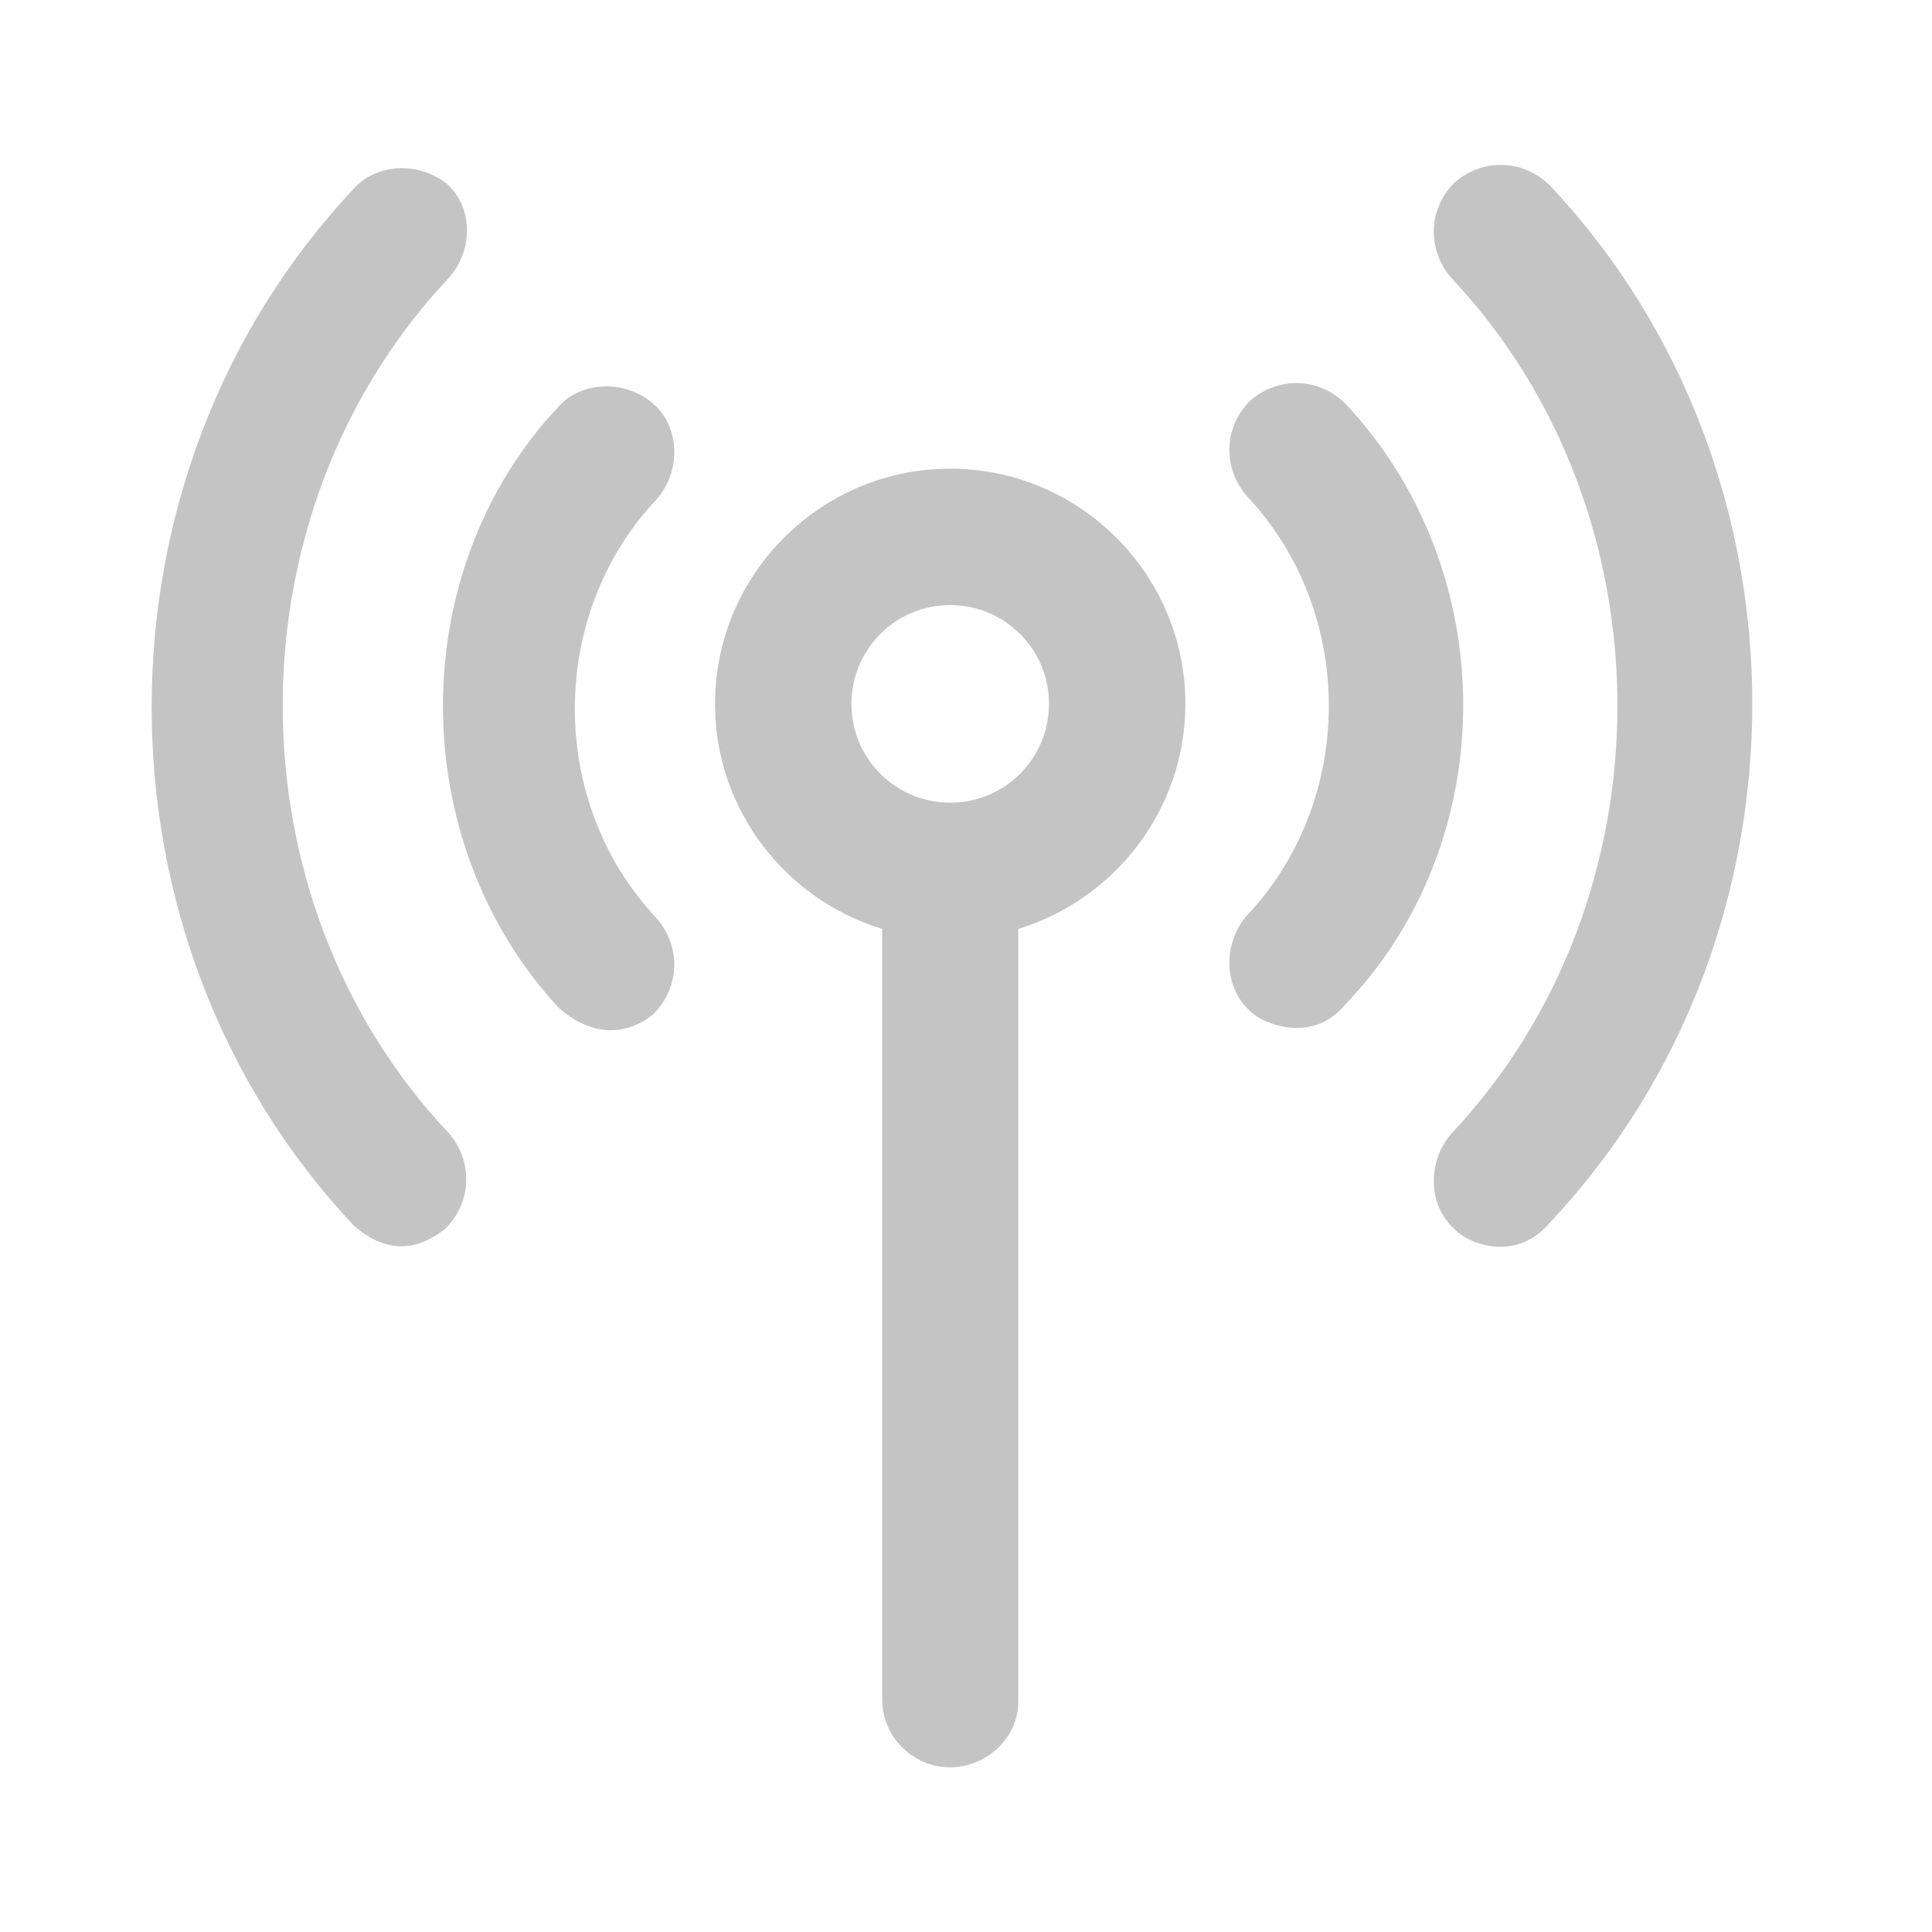
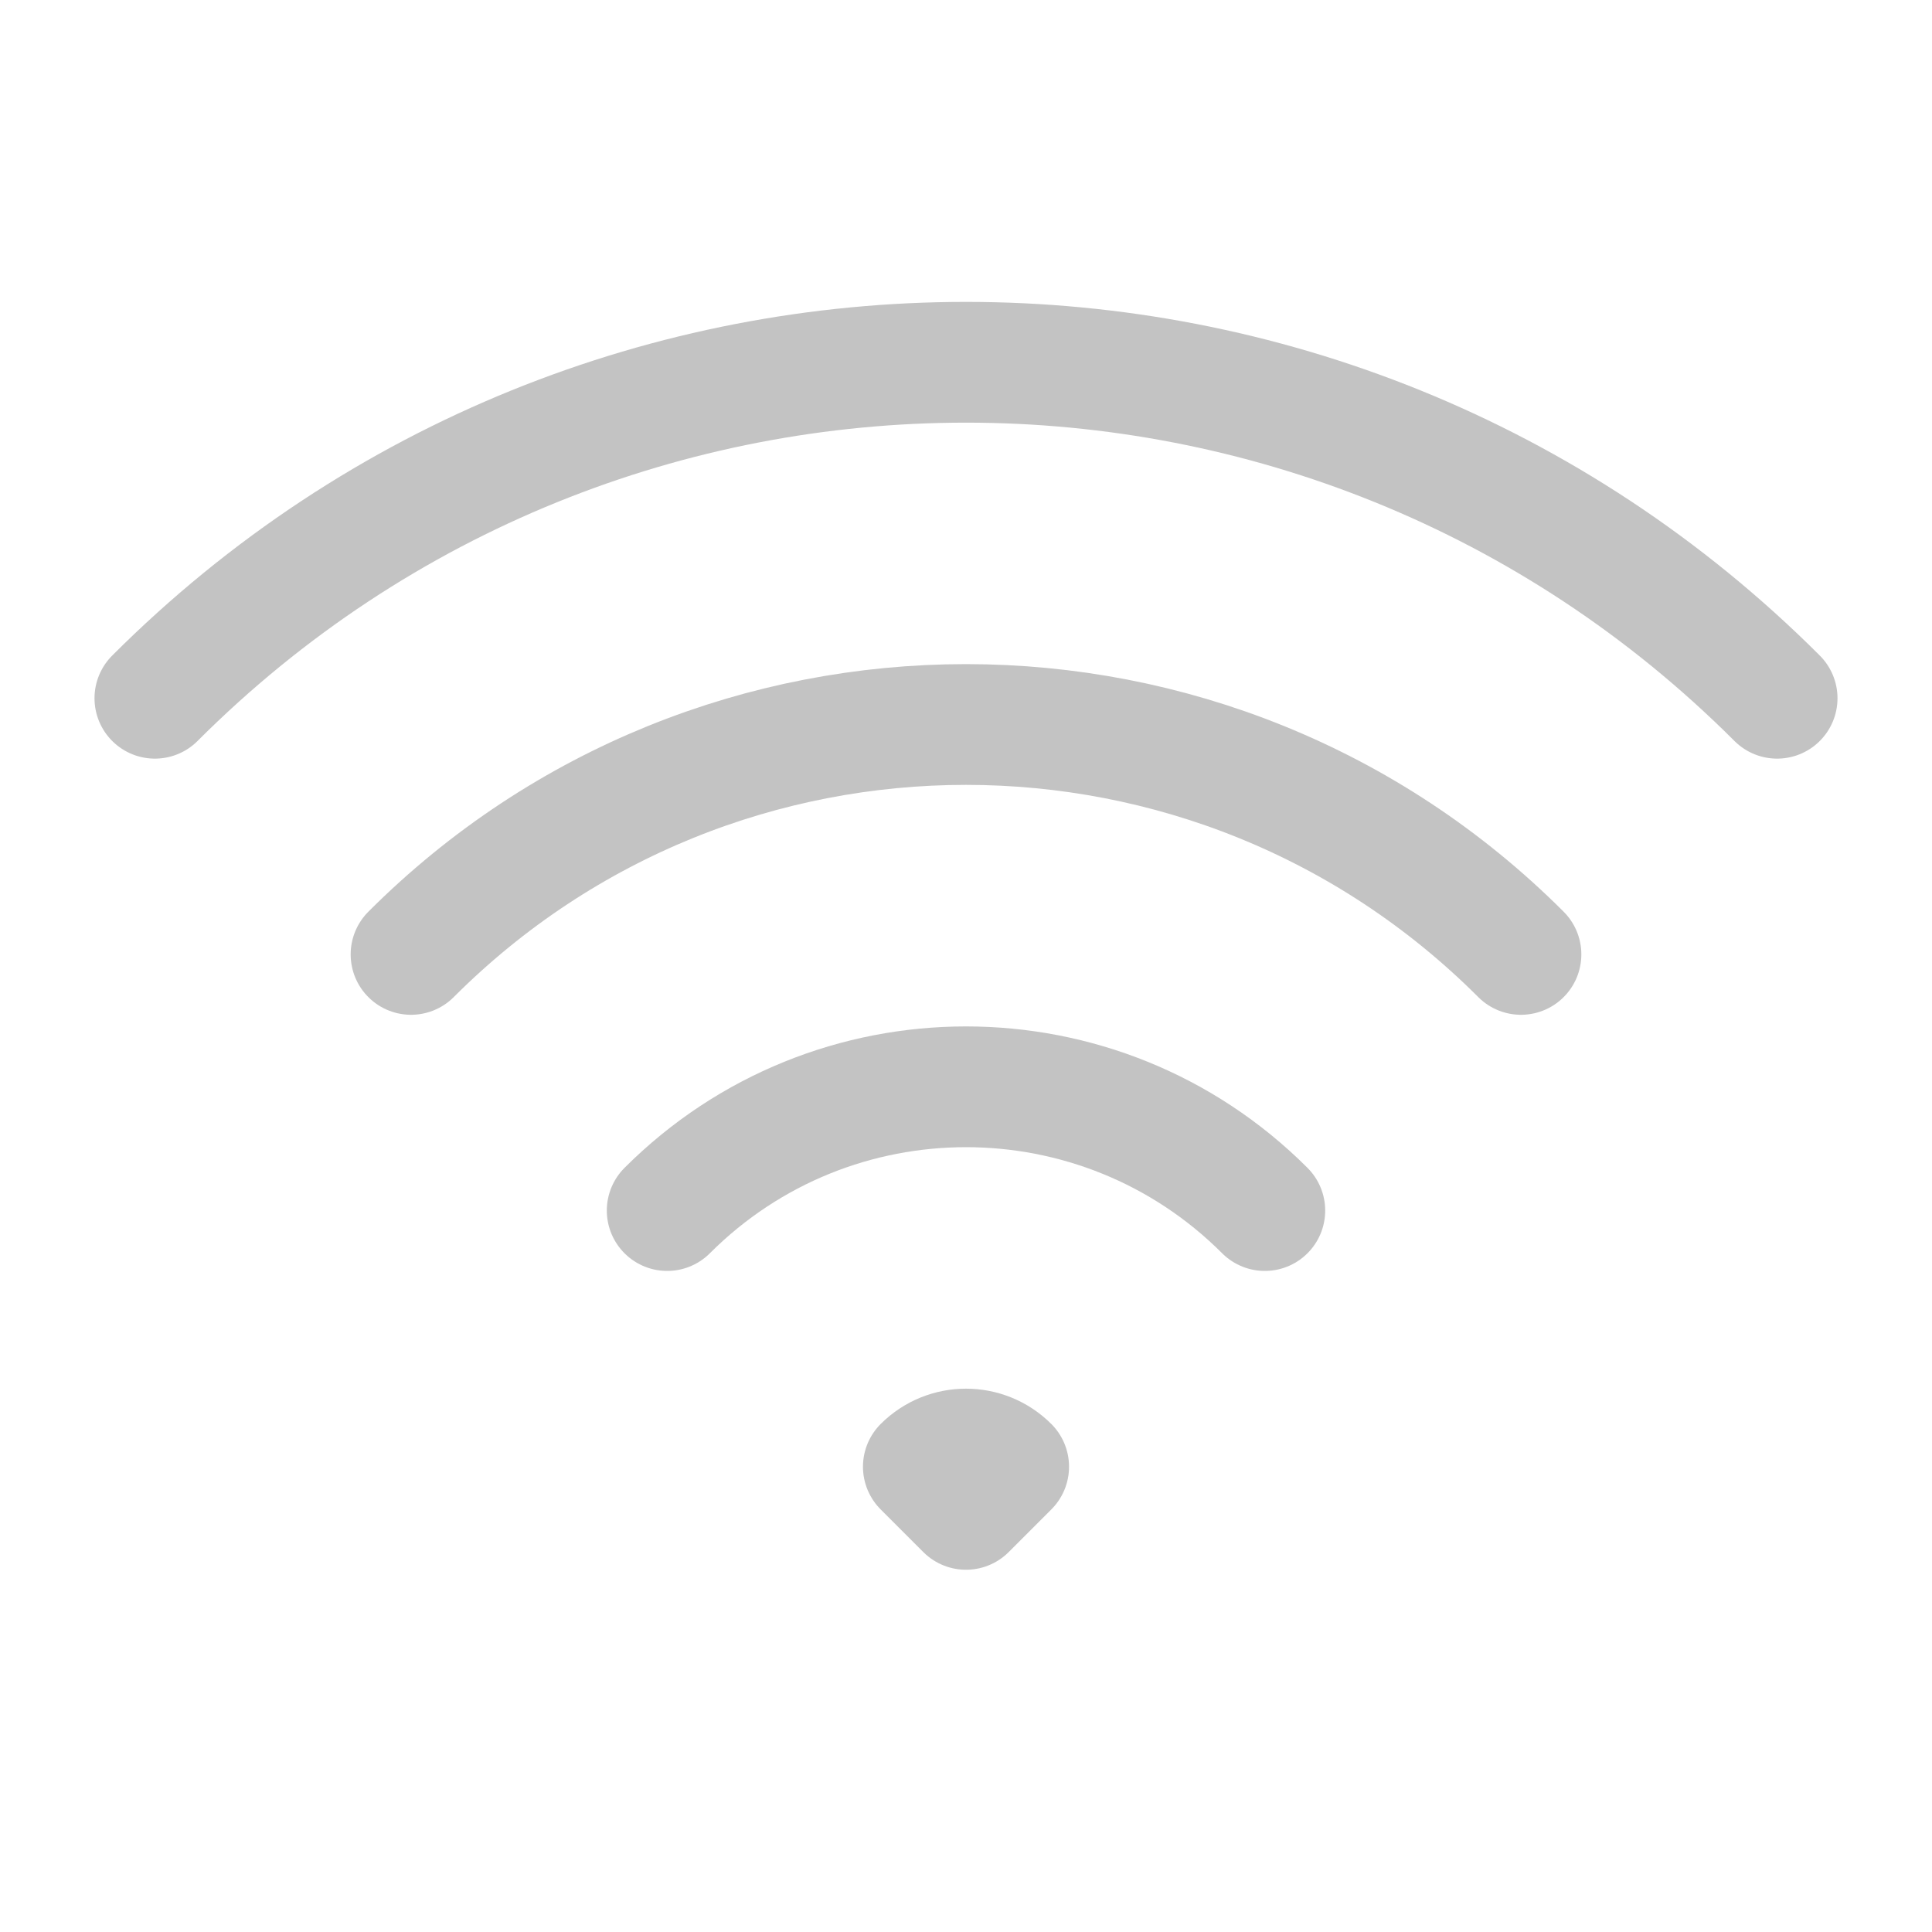
- <svg xmlns="http://www.w3.org/2000/svg" width="43" height="43" viewBox="0 0 43 43" fill="none">
-   <path d="M21.148 10.431C18.265 10.431 15.914 12.783 15.914 15.666C15.914 18.025 17.486 20.02 19.634 20.675V37.82C19.634 38.658 20.318 39.335 21.148 39.335C21.978 39.335 22.663 38.65 22.663 37.893V20.675C24.811 20.02 26.383 18.017 26.383 15.666C26.383 12.783 24.031 10.431 21.148 10.431ZM21.148 17.865C19.933 17.865 18.95 16.882 18.95 15.666C18.95 14.45 19.933 13.467 21.148 13.467C22.364 13.467 23.347 14.45 23.347 15.666C23.347 16.882 22.364 17.865 21.148 17.865Z" fill="#C4C4C4" />
-   <path d="M34.501 4.134C33.896 3.529 32.986 3.529 32.375 4.061C31.77 4.665 31.77 5.575 32.302 6.187C37.231 11.421 37.231 19.998 32.302 25.232C31.77 25.837 31.77 26.827 32.375 27.358C32.666 27.679 33.743 28.116 34.501 27.205C40.5 20.828 40.5 10.504 34.501 4.134Z" fill="#C4C4C4" />
-   <path d="M29.95 8.99C29.346 8.385 28.436 8.385 27.825 8.917C27.22 9.521 27.22 10.431 27.752 11.043C30.183 13.62 30.183 17.799 27.752 20.376C27.22 20.981 27.22 21.971 27.825 22.502C28.006 22.721 29.164 23.303 29.95 22.349C33.438 18.702 33.438 12.71 29.95 8.99Z" fill="#C4C4C4" />
-   <path d="M9.995 6.179C10.526 5.575 10.526 4.665 9.995 4.134C9.39 3.602 8.4 3.602 7.869 4.206C1.877 10.577 1.877 20.901 7.869 27.271C8.844 28.137 9.616 27.577 9.915 27.344C10.519 26.739 10.519 25.829 9.987 25.218C5.059 19.99 5.059 11.414 9.995 6.179Z" fill="#C4C4C4" />
-   <path d="M14.545 8.99C13.941 8.458 12.951 8.458 12.419 9.063C9.005 12.703 9.005 18.702 12.419 22.415C13.438 23.325 14.283 22.794 14.545 22.568C15.149 21.963 15.149 21.053 14.618 20.442C12.186 17.865 12.186 13.686 14.618 11.108C15.149 10.504 15.149 9.521 14.545 8.99Z" fill="#C4C4C4" />
+ <svg xmlns="http://www.w3.org/2000/svg" fill="none" viewBox="0 0 24 24" stroke-width="1.5" stroke="#C3C3C3" class="w-6 h-6">
+   <path stroke-linecap="round" stroke-linejoin="round" d="M8.288 15.038a5.25 5.25 0 017.424 0M5.106 11.856c3.807-3.808 9.98-3.808 13.788 0M1.924 8.674c5.565-5.565 14.587-5.565 20.152 0M12.53 18.22l-.53.53-.53-.53a.75.75 0 011.06 0z" />
</svg>
